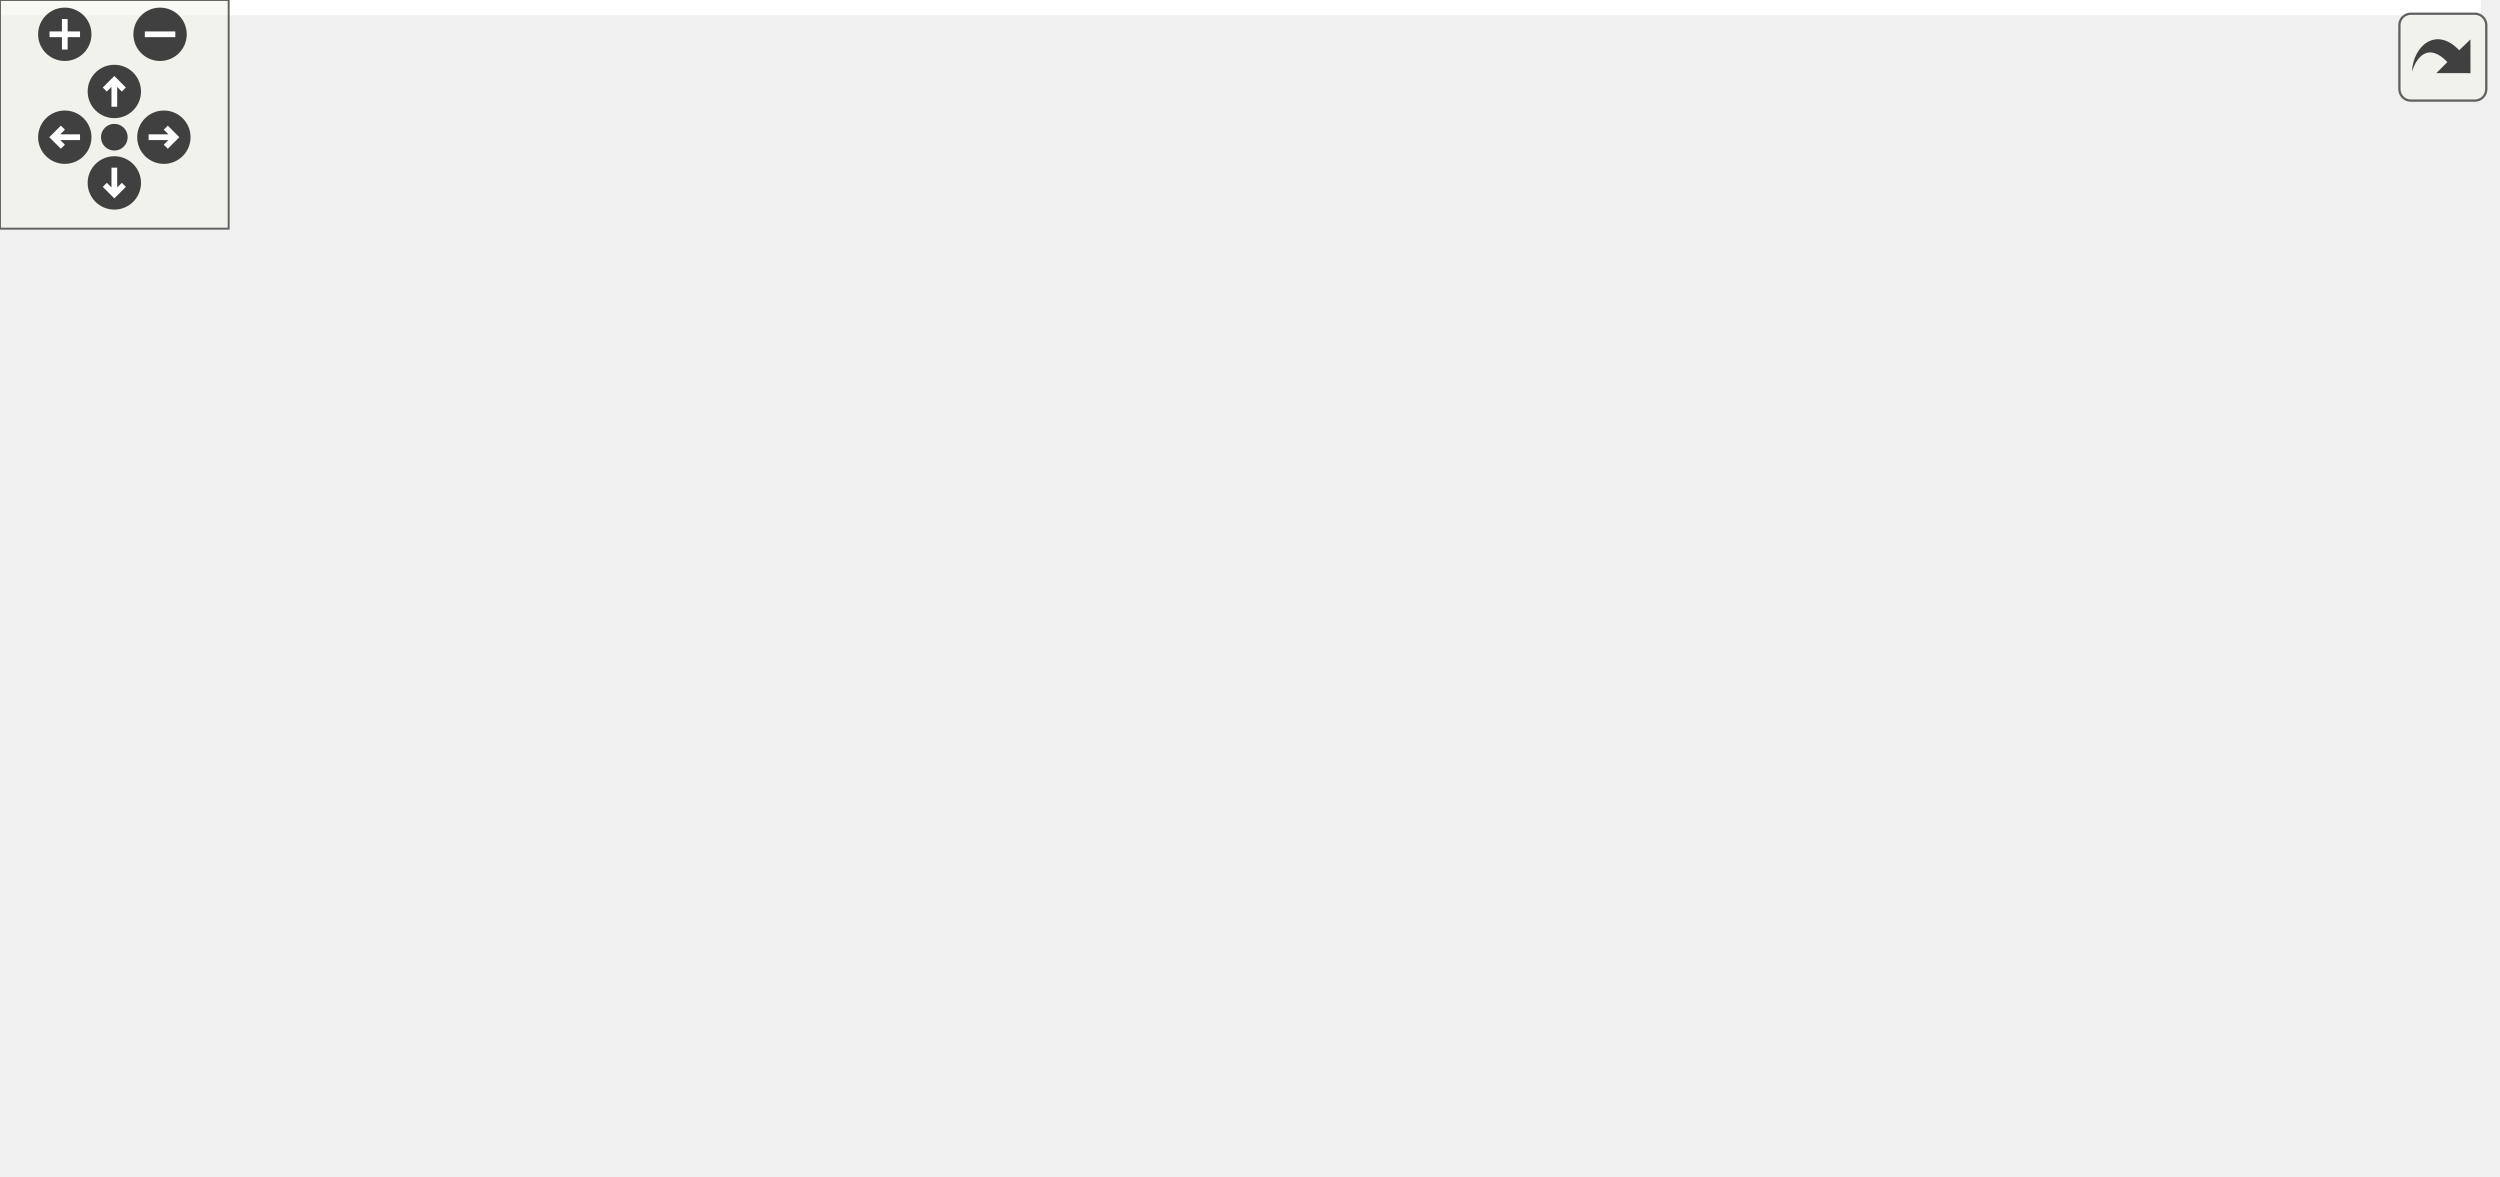
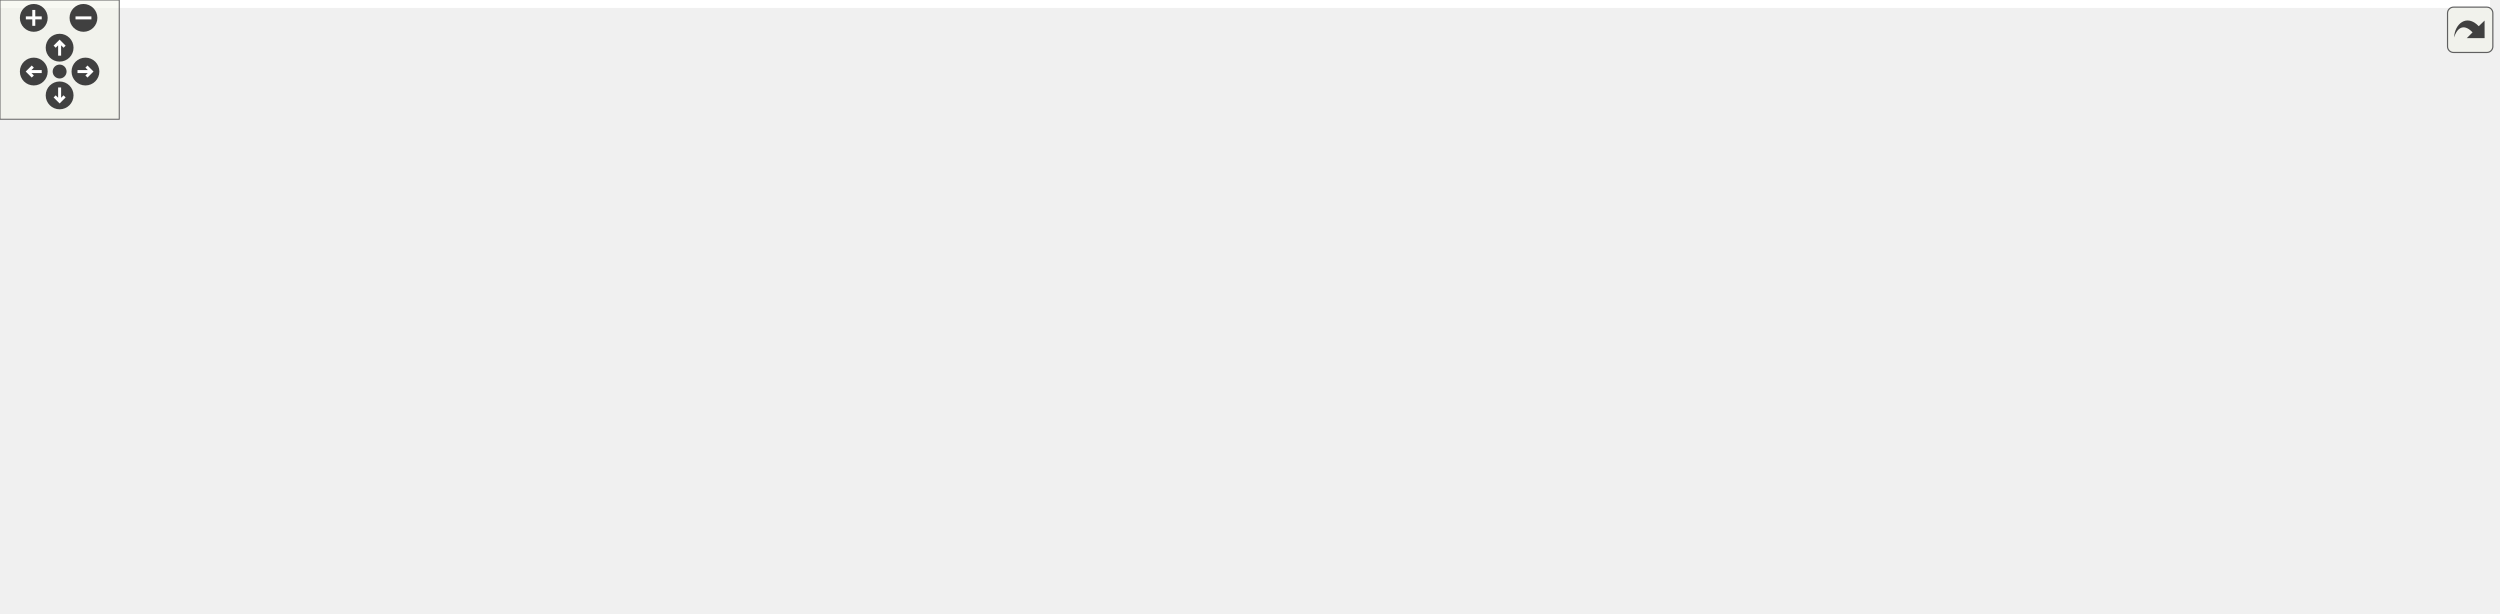
<svg xmlns="http://www.w3.org/2000/svg" xmlns:xlink="http://www.w3.org/1999/xlink" id="main" version="1.1" xml:space="preserve">
  <style type="text/css">
.edge:hover path { stroke: red; }
.edge:hover polygon { stroke: red; fill: red; }
</style>
  <defs>
    <circle id="rim" cx="0" cy="0" r="7" />
    <circle id="rim2" cx="0" cy="0" r="3.5" />
    <g id="zoomPlus">
      <use xlink:href="#rim" fill="#404040">
        <set attributeName="fill" to="#808080" begin="zoomplus.mouseover" end="zoomplus.mouseout" />
      </use>
      <path d="M-4,0h8M0,-4v8" fill="none" stroke="white" stroke-width="1.5" pointer-events="none" />
    </g>
    <g id="zoomMin">
      <use xlink:href="#rim" fill="#404040">
        <set attributeName="fill" to="#808080" begin="zoomminus.mouseover" end="zoomminus.mouseout" />
      </use>
      <path d="M-4,0h8" fill="none" stroke="white" stroke-width="1.5" pointer-events="none" />
    </g>
    <g id="dirArrow">
      <path fill="none" stroke="white" stroke-width="1.5" d="M0,-3.0v7 M-2.5,-0.5L0,-3.0L2.5,-0.5" />
    </g>
    <g id="resetDef">
      <use xlink:href="#rim2" fill="#404040">
        <set attributeName="fill" to="#808080" begin="reset.mouseover" end="reset.mouseout" />
      </use>
    </g>
  </defs>
  <svg id="graph" class="graph">
    <g id="viewport">
-       <polygon fill="#ffffff" stroke="transparent" points="-4,4 -4,-248 651,-248 651,4 -4,4" />
+       <polygon fill="#ffffff" stroke="transparent" points="-4,4 -4,-248 1253,-248 1253,4 -4,4" />
      <g id="node1" class="node">
-         <polygon fill="#bfbfbf" stroke="#000000" points="318.5,-224.5 318.5,-243.5 391.5,-243.5 391.5,-224.5 318.5,-224.5" />
-         <text text-anchor="middle" x="355" y="-231.5" font-family="Helvetica,sans-Serif" font-size="10.00" fill="#000000">src/main.cpp</text>
+         <polygon fill="#bfbfbf" stroke="#000000" points="547,-224.5 547,-243.5 620,-243.5 620,-224.5 547,-224.5" />
+         <text text-anchor="middle" x="583.5" y="-231.5" font-family="Helvetica,sans-Serif" font-size="10.00" fill="#000000">src/main.cpp</text>
      </g>
      <g id="node2" class="node">
        <g id="a_node2">
-           <a xlink:href="_collection_iterator_8hpp.html" target="_top" xlink:title="CollectionIterator.hpp">
-             <polygon fill="#ffffff" stroke="#000000" points="0,-56.5 0,-75.5 110,-75.5 110,-56.5 0,-56.5" />
-             <text text-anchor="middle" x="55" y="-63.5" font-family="Helvetica,sans-Serif" font-size="10.00" fill="#000000">CollectionIterator.hpp</text>
+           <a xlink:href="config_8hpp.html" target="_top" xlink:title="ConsolePrototype/config.hpp">
+             <polygon fill="#ffffff" stroke="#000000" points="182,-112.5 182,-131.5 325,-131.5 325,-112.5 182,-112.5" />
+             <text text-anchor="middle" x="253.5" y="-119.5" font-family="Helvetica,sans-Serif" font-size="10.00" fill="#000000">ConsolePrototype/config.hpp</text>
          </a>
        </g>
      </g>
      <g id="edge1" class="edge">
-         <path fill="none" stroke="#191970" d="M318.376,-229.847C259.021,-222.672 144.841,-206.893 109,-188 77.863,-171.586 66.47,-164.519 53,-132 46.968,-117.437 47.993,-99.478 50.234,-85.972" />
-         <polygon fill="#191970" stroke="#191970" points="53.73,-86.341 52.274,-75.847 46.868,-84.958 53.73,-86.341" />
+         <path fill="none" stroke="#191970" d="M546.891,-233.407C473.674,-231.472 312.76,-223.216 272.5,-188 259.484,-176.614 255.118,-156.946 253.778,-142.035" />
+         <polygon fill="#191970" stroke="#191970" points="257.259,-141.582 253.25,-131.775 250.269,-141.941 257.259,-141.582" />
      </g>
      <g id="node6" class="node">
-         <g id="a_node6">
-           <a xlink:href="_file_dialog_8hpp.html" target="_top" xlink:title="FileDialog.hpp">
-             <polygon fill="#ffffff" stroke="#000000" points="495.5,-168.5 495.5,-187.5 574.5,-187.5 574.5,-168.5 495.5,-168.5" />
-             <text text-anchor="middle" x="535" y="-175.5" font-family="Helvetica,sans-Serif" font-size="10.00" fill="#000000">FileDialog.hpp</text>
-           </a>
-         </g>
-       </g>
-       <g id="edge5" class="edge">
-         <path fill="none" stroke="#191970" d="M385.943,-224.373C416.004,-215.021 461.803,-200.773 494.698,-190.538" />
-         <polygon fill="#191970" stroke="#191970" points="495.952,-193.814 504.461,-187.501 493.872,-187.13 495.952,-193.814" />
+         <polygon fill="#ffffff" stroke="#bfbfbf" points="167.5,-56.5 167.5,-75.5 287.5,-75.5 287.5,-56.5 167.5,-56.5" />
+         <text text-anchor="middle" x="227.5" y="-63.5" font-family="Helvetica,sans-Serif" font-size="10.00" fill="#000000">experimental/filesystem</text>
+       </g>
+       <g id="edge37" class="edge">
+         <path fill="none" stroke="#191970" d="M546.967,-230.924C473.211,-224.379 309.072,-208.021 256.5,-188 214.569,-172.031 193.672,-171.56 172.5,-132 162.111,-112.587 181.992,-93.617 200.687,-81.034" />
+         <polygon fill="#191970" stroke="#191970" points="202.769,-83.858 209.356,-75.559 199.032,-77.939 202.769,-83.858" />
      </g>
      <g id="node7" class="node">
-         <polygon fill="#ffffff" stroke="#bfbfbf" points="475,-112.5 475,-131.5 595,-131.5 595,-112.5 475,-112.5" />
-         <text text-anchor="middle" x="535" y="-119.5" font-family="Helvetica,sans-Serif" font-size="10.00" fill="#000000">experimental/filesystem</text>
-       </g>
-       <g id="edge27" class="edge">
-         <path fill="none" stroke="#191970" d="M377.429,-224.356C396.671,-215.745 424.871,-202.313 448,-188 472.436,-172.877 498.436,-152.525 515.581,-138.437" />
-         <polygon fill="#191970" stroke="#191970" points="518.231,-140.785 523.684,-131.702 513.756,-135.402 518.231,-140.785" />
+         <g id="a_node7">
+           <a xlink:href="menu_8hpp.html" target="_top" xlink:title="ConsolePrototype/menu.hpp">
+             <polygon fill="#ffffff" stroke="#000000" points="513.5,-168.5 513.5,-187.5 653.5,-187.5 653.5,-168.5 513.5,-168.5" />
+             <text text-anchor="middle" x="583.5" y="-175.5" font-family="Helvetica,sans-Serif" font-size="10.00" fill="#000000">ConsolePrototype/menu.hpp</text>
+           </a>
+         </g>
+       </g>
+       <g id="edge6" class="edge">
+         <path fill="none" stroke="#191970" d="M583.5,-224.245C583.5,-216.938 583.5,-206.694 583.5,-197.705" />
+         <polygon fill="#191970" stroke="#191970" points="587,-197.643 583.5,-187.643 580,-197.643 587,-197.643" />
+       </g>
+       <g id="node8" class="node">
+         <g id="a_node8">
+           <a xlink:href="_collection_8hpp.html" target="_top" xlink:title="../Collection/Collection.hpp">
+             <polygon fill="#ffffff" stroke="#000000" points="607.5,-112.5 607.5,-131.5 741.5,-131.5 741.5,-112.5 607.5,-112.5" />
+             <text text-anchor="middle" x="674.5" y="-119.5" font-family="Helvetica,sans-Serif" font-size="10.00" fill="#000000">../Collection/Collection.hpp</text>
+           </a>
+         </g>
+       </g>
+       <g id="edge22" class="edge">
+         <path fill="none" stroke="#191970" d="M611.904,-224.479C629.215,-217.198 650.288,-205.411 662.5,-188 671.893,-174.608 674.591,-156.045 675.114,-142.015" />
+         <polygon fill="#191970" stroke="#191970" points="678.614,-141.934 675.152,-131.921 671.614,-141.907 678.614,-141.934" />
      </g>
      <g id="node9" class="node">
        <g id="a_node9">
-           <a xlink:href="_filtered_collection_8hpp.html" target="_top" xlink:title="FilteredCollection.hpp">
-             <polygon fill="#ffffff" stroke="#000000" points="247.5,-168.5 247.5,-187.5 358.5,-187.5 358.5,-168.5 247.5,-168.5" />
-             <text text-anchor="middle" x="303" y="-175.5" font-family="Helvetica,sans-Serif" font-size="10.00" fill="#000000">FilteredCollection.hpp</text>
-           </a>
-         </g>
-       </g>
-       <g id="edge8" class="edge">
-         <path fill="none" stroke="#191970" d="M345.942,-224.245C338.486,-216.215 327.737,-204.639 318.858,-195.078" />
-         <polygon fill="#191970" stroke="#191970" points="321.323,-192.589 311.954,-187.643 316.194,-197.352 321.323,-192.589" />
-       </g>
-       <g id="node10" class="node">
-         <g id="a_node10">
-           <a xlink:href="_collection_8hpp.html" target="_top" xlink:title="Collection.hpp">
-             <polygon fill="#ffffff" stroke="#000000" points="75.5,-112.5 75.5,-131.5 154.5,-131.5 154.5,-112.5 75.5,-112.5" />
-             <text text-anchor="middle" x="115" y="-119.5" font-family="Helvetica,sans-Serif" font-size="10.00" fill="#000000">Collection.hpp</text>
-           </a>
-         </g>
-       </g>
-       <g id="edge14" class="edge">
-         <path fill="none" stroke="#191970" d="M318.069,-231.91C259.151,-227.758 147.878,-216.297 122,-188 110.846,-175.803 109.994,-156.554 111.401,-141.985" />
-         <polygon fill="#191970" stroke="#191970" points="114.885,-142.334 112.784,-131.95 107.951,-141.379 114.885,-142.334" />
+           <a xlink:href="_collection_iterator_8hpp.html" target="_top" xlink:title="CollectionIterator.hpp">
+             <polygon fill="#ffffff" stroke="#000000" points="578.5,-56.5 578.5,-75.5 688.5,-75.5 688.5,-56.5 578.5,-56.5" />
+             <text text-anchor="middle" x="633.5" y="-63.5" font-family="Helvetica,sans-Serif" font-size="10.00" fill="#000000">CollectionIterator.hpp</text>
+           </a>
+         </g>
+       </g>
+       <g id="edge17" class="edge">
+         <path fill="none" stroke="#191970" d="M554.519,-224.479C527.087,-213.687 491.845,-194.139 504.5,-168 524.738,-126.197 571.344,-96.335 602.635,-80.117" />
+         <polygon fill="#191970" stroke="#191970" points="604.434,-83.131 611.809,-75.524 601.3,-76.872 604.434,-83.131" />
      </g>
      <g id="node13" class="node">
        <g id="a_node13">
-           <a xlink:href="_collection_pool_8hpp.html" target="_top" xlink:title="CollectionPool.hpp">
-             <polygon fill="#ffffff" stroke="#000000" points="131,-168.5 131,-187.5 229,-187.5 229,-168.5 131,-168.5" />
-             <text text-anchor="middle" x="180" y="-175.5" font-family="Helvetica,sans-Serif" font-size="10.00" fill="#000000">CollectionPool.hpp</text>
-           </a>
-         </g>
-       </g>
-       <g id="edge15" class="edge">
-         <path fill="none" stroke="#191970" d="M324.916,-224.373C295.817,-215.061 251.548,-200.895 219.597,-190.671" />
-         <polygon fill="#191970" stroke="#191970" points="220.282,-187.215 209.691,-187.501 218.149,-193.882 220.282,-187.215" />
+           <a xlink:href="_image_8hpp.html" target="_top" xlink:title="../Image/Image.hpp">
+             <polygon fill="#ffffff" stroke="#000000" points="382,-112.5 382,-131.5 483,-131.5 483,-112.5 382,-112.5" />
+             <text text-anchor="middle" x="432.5" y="-119.5" font-family="Helvetica,sans-Serif" font-size="10.00" fill="#000000">../Image/Image.hpp</text>
+           </a>
+         </g>
+       </g>
+       <g id="edge31" class="edge">
+         <path fill="none" stroke="#191970" d="M546.992,-225.486C523.375,-218.521 493.117,-206.708 471.5,-188 456.923,-175.385 446.357,-155.916 439.929,-141.388" />
+         <polygon fill="#191970" stroke="#191970" points="443.04,-139.753 435.981,-131.852 436.572,-142.43 443.04,-139.753" />
      </g>
      <g id="node14" class="node">
        <g id="a_node14">
-           <a xlink:href="_image_8hpp.html" target="_top" xlink:title="Image.hpp">
-             <polygon fill="#ffffff" stroke="#000000" points="377,-168.5 377,-187.5 439,-187.5 439,-168.5 377,-168.5" />
-             <text text-anchor="middle" x="408" y="-175.5" font-family="Helvetica,sans-Serif" font-size="10.00" fill="#000000">Image.hpp</text>
-           </a>
-         </g>
+           <a xlink:href="_filtered_collection_8hpp.html" target="_top" xlink:title="Collection/FilteredCollection.hpp">
+             <polygon fill="#ffffff" stroke="#000000" points="709.5,-168.5 709.5,-187.5 867.5,-187.5 867.5,-168.5 709.5,-168.5" />
+             <text text-anchor="middle" x="788.5" y="-175.5" font-family="Helvetica,sans-Serif" font-size="10.00" fill="#000000">Collection/FilteredCollection.hpp</text>
+           </a>
+         </g>
+       </g>
+       <g id="edge18" class="edge">
+         <path fill="none" stroke="#191970" d="M618.741,-224.373C653.419,-214.9 706.488,-200.403 744.046,-190.143" />
+         <polygon fill="#191970" stroke="#191970" points="744.995,-193.513 753.719,-187.501 743.15,-186.76 744.995,-193.513" />
+       </g>
+       <g id="node17" class="node">
+         <g id="a_node17">
+           <a xlink:href="_collection_pool_8hpp.html" target="_top" xlink:title="Collection/CollectionPool.hpp">
+             <polygon fill="#ffffff" stroke="#000000" points="886,-168.5 886,-187.5 1031,-187.5 1031,-168.5 886,-168.5" />
+             <text text-anchor="middle" x="958.5" y="-175.5" font-family="Helvetica,sans-Serif" font-size="10.00" fill="#000000">Collection/CollectionPool.hpp</text>
+           </a>
+         </g>
+       </g>
+       <g id="edge23" class="edge">
+         <path fill="none" stroke="#191970" d="M620.139,-228.529C681.202,-219.41 804.931,-200.933 884.648,-189.029" />
+         <polygon fill="#191970" stroke="#191970" points="885.253,-192.477 894.627,-187.538 884.219,-185.554 885.253,-192.477" />
+       </g>
+       <g id="node18" class="node">
+         <g id="a_node18">
+           <a xlink:href="_file_dialog_8hpp.html" target="_top" xlink:title="FileDialog/FileDialog.hpp">
+             <polygon fill="#ffffff" stroke="#000000" points="0,-112.5 0,-131.5 125,-131.5 125,-112.5 0,-112.5" />
+             <text text-anchor="middle" x="62.5" y="-119.5" font-family="Helvetica,sans-Serif" font-size="10.00" fill="#000000">FileDialog/FileDialog.hpp</text>
+           </a>
+         </g>
+       </g>
+       <g id="edge28" class="edge">
+         <path fill="none" stroke="#191970" d="M546.685,-232.996C453.88,-230.021 212.567,-219.404 139.5,-188 114.387,-177.206 91.414,-155.231 77.222,-139.606" />
+         <polygon fill="#191970" stroke="#191970" points="79.507,-136.903 70.283,-131.69 74.243,-141.517 79.507,-136.903" />
+       </g>
+       <g id="node19" class="node">
+         <g id="a_node19">
+           <a xlink:href="save_8hpp.html" target="_top" xlink:title="ConsolePrototype/save.hpp">
+             <polygon fill="#ffffff" stroke="#000000" points="282,-168.5 282,-187.5 419,-187.5 419,-168.5 282,-168.5" />
+             <text text-anchor="middle" x="350.5" y="-175.5" font-family="Helvetica,sans-Serif" font-size="10.00" fill="#000000">ConsolePrototype/save.hpp</text>
+           </a>
+         </g>
+       </g>
+       <g id="edge32" class="edge">
+         <path fill="none" stroke="#191970" d="M546.837,-225.188C507.245,-215.673 443.95,-200.46 399.97,-189.89" />
+         <polygon fill="#191970" stroke="#191970" points="400.606,-186.443 390.065,-187.509 398.97,-193.249 400.606,-186.443" />
+       </g>
+       <g id="node20" class="node">
+         <polygon fill="#ffffff" stroke="#bfbfbf" points="1049.5,-168.5 1049.5,-187.5 1103.5,-187.5 1103.5,-168.5 1049.5,-168.5" />
+         <text text-anchor="middle" x="1076.5" y="-175.5" font-family="Helvetica,sans-Serif" font-size="10.00" fill="#000000">iostream</text>
+       </g>
+       <g id="edge36" class="edge">
+         <path fill="none" stroke="#191970" d="M620.234,-232.431C696.635,-228.712 878.261,-217.503 1039.396,-187.918" />
+         <polygon fill="#191970" stroke="#191970" points="1040.301,-191.31 1049.489,-186.036 1039.017,-184.429 1040.301,-191.31" />
+       </g>
+       <g id="node21" class="node">
+         <polygon fill="#ffffff" stroke="#bfbfbf" points="1121.5,-168.5 1121.5,-187.5 1171.5,-187.5 1171.5,-168.5 1121.5,-168.5" />
+         <text text-anchor="middle" x="1146.5" y="-175.5" font-family="Helvetica,sans-Serif" font-size="10.00" fill="#000000">fstream</text>
+       </g>
+       <g id="edge38" class="edge">
+         <path fill="none" stroke="#191970" d="M620.077,-233.322C705.011,-231.214 922.144,-222.762 1111.533,-187.839" />
+         <polygon fill="#191970" stroke="#191970" points="1112.201,-191.275 1121.385,-185.993 1110.912,-184.394 1112.201,-191.275" />
+       </g>
+       <g id="node22" class="node">
+         <polygon fill="#ffffff" stroke="#bfbfbf" points="1190,-168.5 1190,-187.5 1249,-187.5 1249,-168.5 1190,-168.5" />
+         <text text-anchor="middle" x="1219.5" y="-175.5" font-family="Helvetica,sans-Serif" font-size="10.00" fill="#000000">exception</text>
+       </g>
+       <g id="edge39" class="edge">
+         <path fill="none" stroke="#191970" d="M620.108,-233.392C712.484,-231.387 962.531,-223.04 1179.809,-187.825" />
+         <polygon fill="#191970" stroke="#191970" points="1180.503,-191.258 1189.803,-186.183 1179.368,-184.351 1180.503,-191.258" />
+       </g>
+       <g id="node3" class="node">
+         <g id="a_node3">
+           <a xlink:href="_tag_list_8hpp.html" target="_top" xlink:title="../Image/TagList.hpp">
+             <polygon fill="#ffffff" stroke="#000000" points="306,-56.5 306,-75.5 413,-75.5 413,-56.5 306,-56.5" />
+             <text text-anchor="middle" x="359.5" y="-63.5" font-family="Helvetica,sans-Serif" font-size="10.00" fill="#000000">../Image/TagList.hpp</text>
+           </a>
+         </g>
+       </g>
+       <g id="edge2" class="edge">
+         <path fill="none" stroke="#191970" d="M271.964,-112.246C288.607,-103.453 313.299,-90.408 332.219,-80.412" />
+         <polygon fill="#191970" stroke="#191970" points="334.041,-83.409 341.248,-75.643 330.771,-77.219 334.041,-83.409" />
+       </g>
+       <g id="edge5" class="edge">
+         <path fill="none" stroke="#191970" d="M248.971,-112.246C245.467,-104.697 240.507,-94.016 236.238,-84.82" />
+         <polygon fill="#191970" stroke="#191970" points="239.363,-83.239 231.977,-75.643 233.014,-86.187 239.363,-83.239" />
+       </g>
+       <g id="node4" class="node">
+         <polygon fill="#ffffff" stroke="#bfbfbf" points="190,-.5 190,-19.5 231,-19.5 231,-.5 190,-.5" />
+         <text text-anchor="middle" x="210.5" y="-7.5" font-family="Helvetica,sans-Serif" font-size="10.00" fill="#000000">string</text>
+       </g>
+       <g id="edge3" class="edge">
+         <path fill="none" stroke="#191970" d="M333.886,-56.373C308.097,-46.681 268.317,-31.73 240.934,-21.438" />
+         <polygon fill="#191970" stroke="#191970" points="242.048,-18.118 231.456,-17.876 239.585,-24.67 242.048,-18.118" />
+       </g>
+       <g id="node5" class="node">
+         <polygon fill="#ffffff" stroke="#bfbfbf" points="320.5,-.5 320.5,-19.5 398.5,-19.5 398.5,-.5 320.5,-.5" />
+         <text text-anchor="middle" x="359.5" y="-7.5" font-family="Helvetica,sans-Serif" font-size="10.00" fill="#000000">unordered_set</text>
+       </g>
+       <g id="edge4" class="edge">
+         <path fill="none" stroke="#191970" d="M359.5,-56.245C359.5,-48.938 359.5,-38.694 359.5,-29.705" />
+         <polygon fill="#191970" stroke="#191970" points="363,-29.643 359.5,-19.643 356,-29.643 363,-29.643" />
+       </g>
+       <g id="edge7" class="edge">
+         <path fill="none" stroke="#191970" d="M599.351,-168.245C613.313,-159.653 633.873,-147.001 649.96,-137.102" />
+         <polygon fill="#191970" stroke="#191970" points="652.148,-139.864 658.831,-131.643 648.48,-133.903 652.148,-139.864" />
+       </g>
+       <g id="edge13" class="edge">
+         <path fill="none" stroke="#191970" d="M557.542,-168.373C532.759,-159.182 495.225,-145.262 467.746,-135.071" />
+         <polygon fill="#191970" stroke="#191970" points="468.712,-131.697 458.119,-131.501 466.278,-138.26 468.712,-131.697" />
+       </g>
+       <g id="edge8" class="edge">
+         <path fill="none" stroke="#191970" d="M667.358,-112.246C661.656,-104.456 653.51,-93.331 646.638,-83.944" />
+         <polygon fill="#191970" stroke="#191970" points="649.291,-81.644 640.56,-75.643 643.643,-85.779 649.291,-81.644" />
+       </g>
+       <g id="node11" class="node">
+         <polygon fill="#ffffff" stroke="#bfbfbf" points="693,-.5 693,-19.5 740,-19.5 740,-.5 693,-.5" />
+         <text text-anchor="middle" x="716.5" y="-7.5" font-family="Helvetica,sans-Serif" font-size="10.00" fill="#000000">iterator</text>
+       </g>
+       <g id="edge12" class="edge">
+         <path fill="none" stroke="#191970" d="M679.969,-112.367C685.004,-103.219 692.438,-88.976 697.5,-76 703.459,-60.726 708.498,-42.82 711.886,-29.515" />
+         <polygon fill="#191970" stroke="#191970" points="715.34,-30.126 714.328,-19.58 708.542,-28.456 715.34,-30.126" />
+       </g>
+       <g id="node10" class="node">
+         <polygon fill="#ffffff" stroke="#bfbfbf" points="602.5,-.5 602.5,-19.5 664.5,-19.5 664.5,-.5 602.5,-.5" />
+         <text text-anchor="middle" x="633.5" y="-7.5" font-family="Helvetica,sans-Serif" font-size="10.00" fill="#000000">type_traits</text>
+       </g>
+       <g id="edge9" class="edge">
+         <path fill="none" stroke="#191970" d="M633.5,-56.245C633.5,-48.938 633.5,-38.694 633.5,-29.705" />
+         <polygon fill="#191970" stroke="#191970" points="637,-29.643 633.5,-19.643 630,-29.643 637,-29.643" />
+       </g>
+       <g id="edge10" class="edge">
+         <path fill="none" stroke="#191970" d="M647.957,-56.245C660.573,-47.734 679.094,-35.237 693.705,-25.38" />
+         <polygon fill="#191970" stroke="#191970" points="695.876,-28.137 702.208,-19.643 691.961,-22.334 695.876,-28.137" />
+       </g>
+       <g id="node12" class="node">
+         <polygon fill="#ffffff" stroke="#bfbfbf" points="470.5,-.5 470.5,-19.5 522.5,-19.5 522.5,-.5 470.5,-.5" />
+         <text text-anchor="middle" x="496.5" y="-7.5" font-family="Helvetica,sans-Serif" font-size="10.00" fill="#000000">memory</text>
+       </g>
+       <g id="edge11" class="edge">
+         <path fill="none" stroke="#191970" d="M609.949,-56.373C587.661,-47.263 554.006,-33.506 529.136,-23.34" />
+         <polygon fill="#191970" stroke="#191970" points="530.325,-20.045 519.744,-19.501 527.676,-26.525 530.325,-20.045" />
+       </g>
+       <g id="edge14" class="edge">
+         <path fill="none" stroke="#191970" d="M419.784,-112.246C408.898,-103.894 393.012,-91.708 380.28,-81.941" />
+         <polygon fill="#191970" stroke="#191970" points="382.135,-78.952 372.07,-75.643 377.874,-84.506 382.135,-78.952" />
+       </g>
+       <g id="edge15" class="edge">
+         <path fill="none" stroke="#191970" d="M397.259,-112.373C362.581,-102.9 309.512,-88.403 271.954,-78.144" />
+         <polygon fill="#191970" stroke="#191970" points="272.85,-74.76 262.281,-75.501 271.005,-81.513 272.85,-74.76" />
+       </g>
+       <g id="edge16" class="edge">
+         <path fill="none" stroke="#191970" d="M437.957,-112.451C448.584,-93.853 472.219,-52.492 485.988,-28.396" />
+         <polygon fill="#191970" stroke="#191970" points="489.135,-29.944 491.057,-19.525 483.057,-26.471 489.135,-29.944" />
+       </g>
+       <g id="edge19" class="edge">
+         <path fill="none" stroke="#191970" d="M768.903,-168.373C750.767,-159.464 723.587,-146.113 703.041,-136.02" />
+         <polygon fill="#191970" stroke="#191970" points="704.36,-132.769 693.842,-131.501 701.274,-139.052 704.36,-132.769" />
+       </g>
+       <g id="node15" class="node">
+         <polygon fill="#ffffff" stroke="#bfbfbf" points="843.5,-112.5 843.5,-131.5 887.5,-131.5 887.5,-112.5 843.5,-112.5" />
+         <text text-anchor="middle" x="865.5" y="-119.5" font-family="Helvetica,sans-Serif" font-size="10.00" fill="#000000">vector</text>
      </g>
      <g id="edge20" class="edge">
-         <path fill="none" stroke="#191970" d="M364.232,-224.245C371.832,-216.215 382.788,-204.639 391.837,-195.078" />
-         <polygon fill="#191970" stroke="#191970" points="394.542,-197.311 398.874,-187.643 389.458,-192.5 394.542,-197.311" />
-       </g>
-       <g id="node17" class="node">
-         <polygon fill="#ffffff" stroke="#bfbfbf" points="593,-168.5 593,-187.5 647,-187.5 647,-168.5 593,-168.5" />
-         <text text-anchor="middle" x="620" y="-175.5" font-family="Helvetica,sans-Serif" font-size="10.00" fill="#000000">iostream</text>
+         <path fill="none" stroke="#191970" d="M801.912,-168.245C813.506,-159.814 830.475,-147.473 843.968,-137.66" />
+         <polygon fill="#191970" stroke="#191970" points="846.213,-140.355 852.241,-131.643 842.095,-134.694 846.213,-140.355" />
+       </g>
+       <g id="node16" class="node">
+         <polygon fill="#ffffff" stroke="#bfbfbf" points="760,-112.5 760,-131.5 819,-131.5 819,-112.5 760,-112.5" />
+         <text text-anchor="middle" x="789.5" y="-119.5" font-family="Helvetica,sans-Serif" font-size="10.00" fill="#000000">functional</text>
+       </g>
+       <g id="edge21" class="edge">
+         <path fill="none" stroke="#191970" d="M788.674,-168.245C788.805,-160.938 788.988,-150.694 789.148,-141.705" />
+         <polygon fill="#191970" stroke="#191970" points="792.649,-141.704 789.328,-131.643 785.65,-141.579 792.649,-141.704" />
+       </g>
+       <g id="edge24" class="edge">
+         <path fill="none" stroke="#191970" d="M910.001,-168.437C860.989,-158.772 785.222,-143.833 732.929,-133.521" />
+         <polygon fill="#191970" stroke="#191970" points="733.287,-130.024 722.799,-131.524 731.933,-136.892 733.287,-130.024" />
+       </g>
+       <g id="edge25" class="edge">
+         <path fill="none" stroke="#191970" d="M952.265,-168.05C942.394,-153.215 921.679,-125.589 896.5,-112 863.132,-93.992 765.002,-80.214 698.512,-72.614" />
+         <polygon fill="#191970" stroke="#191970" points="698.863,-69.131 688.535,-71.493 698.082,-76.088 698.863,-69.131" />
+       </g>
+       <g id="edge27" class="edge">
+         <path fill="none" stroke="#191970" d="M955.344,-168.308C950.355,-154.296 939.438,-128.28 922.5,-112 872.05,-63.509 794.069,-33.593 749.938,-19.555" />
+         <polygon fill="#191970" stroke="#191970" points="750.858,-16.176 740.271,-16.562 748.788,-22.863 750.858,-16.176" />
      </g>
      <g id="edge26" class="edge">
-         <path fill="none" stroke="#191970" d="M391.668,-227.485C435.088,-219.583 509.786,-205.404 583.069,-188.097" />
-         <polygon fill="#191970" stroke="#191970" points="584.012,-191.47 592.928,-185.747 582.389,-184.661 584.012,-191.47" />
-       </g>
-       <g id="node3" class="node">
-         <polygon fill="#ffffff" stroke="#bfbfbf" points="24,-.5 24,-19.5 86,-19.5 86,-.5 24,-.5" />
-         <text text-anchor="middle" x="55" y="-7.5" font-family="Helvetica,sans-Serif" font-size="10.00" fill="#000000">type_traits</text>
-       </g>
-       <g id="edge2" class="edge">
-         <path fill="none" stroke="#191970" d="M55,-56.245C55,-48.938 55,-38.694 55,-29.705" />
-         <polygon fill="#191970" stroke="#191970" points="58.5,-29.643 55,-19.643 51.5,-29.643 58.5,-29.643" />
-       </g>
-       <g id="node4" class="node">
-         <polygon fill="#ffffff" stroke="#bfbfbf" points="114.5,-.5 114.5,-19.5 161.5,-19.5 161.5,-.5 114.5,-.5" />
-         <text text-anchor="middle" x="138" y="-7.5" font-family="Helvetica,sans-Serif" font-size="10.00" fill="#000000">iterator</text>
-       </g>
-       <g id="edge3" class="edge">
-         <path fill="none" stroke="#191970" d="M69.457,-56.245C82.073,-47.734 100.594,-35.237 115.204,-25.38" />
-         <polygon fill="#191970" stroke="#191970" points="117.376,-28.137 123.708,-19.643 113.461,-22.334 117.376,-28.137" />
-       </g>
-       <g id="node5" class="node">
-         <polygon fill="#ffffff" stroke="#bfbfbf" points="254,-.5 254,-19.5 306,-19.5 306,-.5 254,-.5" />
-         <text text-anchor="middle" x="280" y="-7.5" font-family="Helvetica,sans-Serif" font-size="10.00" fill="#000000">memory</text>
-       </g>
-       <g id="edge4" class="edge">
-         <path fill="none" stroke="#191970" d="M93.423,-56.437C135.541,-45.954 202.594,-29.266 243.806,-19.008" />
-         <polygon fill="#191970" stroke="#191970" points="244.837,-22.358 253.696,-16.547 243.147,-15.566 244.837,-22.358" />
-       </g>
-       <g id="edge6" class="edge">
-         <path fill="none" stroke="#191970" d="M535,-168.245C535,-160.938 535,-150.694 535,-141.705" />
-         <polygon fill="#191970" stroke="#191970" points="538.5,-141.643 535,-131.643 531.5,-141.643 538.5,-141.643" />
-       </g>
-       <g id="node8" class="node">
-         <polygon fill="#ffffff" stroke="#bfbfbf" points="543.5,-56.5 543.5,-75.5 584.5,-75.5 584.5,-56.5 543.5,-56.5" />
-         <text text-anchor="middle" x="564" y="-63.5" font-family="Helvetica,sans-Serif" font-size="10.00" fill="#000000">string</text>
-       </g>
-       <g id="edge7" class="edge">
-         <path fill="none" stroke="#191970" d="M560.526,-168.37C576.142,-160.991 594.829,-149.136 604,-132 613.282,-114.657 598.762,-95.499 584.688,-82.312" />
-         <polygon fill="#191970" stroke="#191970" points="586.901,-79.598 577.069,-75.65 582.293,-84.867 586.901,-79.598" />
-       </g>
-       <g id="edge9" class="edge">
-         <path fill="none" stroke="#191970" d="M270.682,-168.373C239.149,-158.981 191.038,-144.65 156.65,-134.406" />
-         <polygon fill="#191970" stroke="#191970" points="157.48,-131.002 146.897,-131.501 155.481,-137.71 157.48,-131.002" />
-       </g>
-       <g id="node11" class="node">
-         <polygon fill="#ffffff" stroke="#bfbfbf" points="211,-112.5 211,-131.5 255,-131.5 255,-112.5 211,-112.5" />
-         <text text-anchor="middle" x="233" y="-119.5" font-family="Helvetica,sans-Serif" font-size="10.00" fill="#000000">vector</text>
-       </g>
-       <g id="edge12" class="edge">
-         <path fill="none" stroke="#191970" d="M290.807,-168.245C280.368,-159.894 265.135,-147.708 252.926,-137.941" />
-         <polygon fill="#191970" stroke="#191970" points="255.048,-135.157 245.053,-131.643 250.676,-140.623 255.048,-135.157" />
-       </g>
-       <g id="node12" class="node">
-         <polygon fill="#ffffff" stroke="#bfbfbf" points="273.5,-112.5 273.5,-131.5 332.5,-131.5 332.5,-112.5 273.5,-112.5" />
-         <text text-anchor="middle" x="303" y="-119.5" font-family="Helvetica,sans-Serif" font-size="10.00" fill="#000000">functional</text>
-       </g>
-       <g id="edge13" class="edge">
-         <path fill="none" stroke="#191970" d="M303,-168.245C303,-160.938 303,-150.694 303,-141.705" />
-         <polygon fill="#191970" stroke="#191970" points="306.5,-141.643 303,-131.643 299.5,-141.643 306.5,-141.643" />
-       </g>
-       <g id="edge10" class="edge">
-         <path fill="none" stroke="#191970" d="M104.549,-112.246C95.773,-104.055 83.045,-92.175 72.686,-82.507" />
-         <polygon fill="#191970" stroke="#191970" points="75.03,-79.907 65.331,-75.643 70.254,-85.025 75.03,-79.907" />
-       </g>
-       <g id="edge11" class="edge">
-         <path fill="none" stroke="#191970" d="M116.961,-112.451C120.729,-94.101 129.048,-53.591 134.022,-29.369" />
-         <polygon fill="#191970" stroke="#191970" points="137.461,-30.025 136.044,-19.525 130.604,-28.616 137.461,-30.025" />
-       </g>
-       <g id="edge17" class="edge">
-         <path fill="none" stroke="#191970" d="M130.944,-169.678C107.862,-163.236 81.961,-151.892 66,-132 55.674,-119.132 53.42,-100.227 53.46,-85.944" />
-         <polygon fill="#191970" stroke="#191970" points="56.968,-85.818 53.873,-75.685 49.973,-85.536 56.968,-85.818" />
-       </g>
-       <g id="edge19" class="edge">
-         <path fill="none" stroke="#191970" d="M177.622,-168.486C170.954,-141.814 151.978,-65.912 142.924,-29.695" />
-         <polygon fill="#191970" stroke="#191970" points="146.278,-28.68 140.457,-19.828 139.487,-30.378 146.278,-28.68" />
-       </g>
-       <g id="edge16" class="edge">
-         <path fill="none" stroke="#191970" d="M168.678,-168.245C159.078,-159.975 145.111,-147.942 133.831,-138.223" />
-         <polygon fill="#191970" stroke="#191970" points="136.053,-135.518 126.192,-131.643 131.484,-140.821 136.053,-135.518" />
-       </g>
-       <g id="edge18" class="edge">
-         <path fill="none" stroke="#191970" d="M189.232,-168.245C196.832,-160.215 207.788,-148.639 216.837,-139.078" />
-         <polygon fill="#191970" stroke="#191970" points="219.542,-141.311 223.874,-131.643 214.458,-136.5 219.542,-141.311" />
-       </g>
-       <g id="edge25" class="edge">
-         <path fill="none" stroke="#191970" d="M400.751,-168.486C380.08,-141.355 320.594,-63.28 293.606,-27.858" />
-         <polygon fill="#191970" stroke="#191970" points="296.332,-25.661 287.488,-19.828 290.764,-29.903 296.332,-25.661" />
-       </g>
-       <g id="edge24" class="edge">
-         <path fill="none" stroke="#191970" d="M429.832,-168.373C450.31,-159.344 481.14,-145.749 504.132,-135.611" />
-         <polygon fill="#191970" stroke="#191970" points="505.715,-138.738 513.453,-131.501 502.891,-132.333 505.715,-138.738" />
-       </g>
-       <g id="node15" class="node">
-         <g id="a_node15">
-           <a xlink:href="_tag_list_8hpp.html" target="_top" xlink:title="TagList.hpp">
-             <polygon fill="#ffffff" stroke="#000000" points="389,-112.5 389,-131.5 457,-131.5 457,-112.5 389,-112.5" />
-             <text text-anchor="middle" x="423" y="-119.5" font-family="Helvetica,sans-Serif" font-size="10.00" fill="#000000">TagList.hpp</text>
-           </a>
-         </g>
-       </g>
-       <g id="edge21" class="edge">
-         <path fill="none" stroke="#191970" d="M410.613,-168.245C412.592,-160.858 415.374,-150.469 417.801,-141.409" />
-         <polygon fill="#191970" stroke="#191970" points="421.211,-142.208 420.417,-131.643 414.449,-140.397 421.211,-142.208" />
-       </g>
-       <g id="edge22" class="edge">
-         <path fill="none" stroke="#191970" d="M447.239,-112.373C471.256,-102.834 508.099,-88.202 533.961,-77.931" />
-         <polygon fill="#191970" stroke="#191970" points="535.283,-81.171 543.285,-74.227 532.699,-74.666 535.283,-81.171" />
-       </g>
-       <g id="node16" class="node">
-         <polygon fill="#ffffff" stroke="#bfbfbf" points="389,-56.5 389,-75.5 467,-75.5 467,-56.5 389,-56.5" />
-         <text text-anchor="middle" x="428" y="-63.5" font-family="Helvetica,sans-Serif" font-size="10.00" fill="#000000">unordered_set</text>
-       </g>
-       <g id="edge23" class="edge">
-         <path fill="none" stroke="#191970" d="M423.871,-112.246C424.523,-104.938 425.438,-94.694 426.241,-85.705" />
-         <polygon fill="#191970" stroke="#191970" points="429.736,-85.914 427.139,-75.643 422.764,-85.292 429.736,-85.914" />
+         <path fill="none" stroke="#191970" d="M942.301,-168.245C927.898,-159.573 906.627,-146.764 890.12,-136.825" />
+         <polygon fill="#191970" stroke="#191970" points="891.886,-133.803 881.514,-131.643 888.275,-139.8 891.886,-133.803" />
+       </g>
+       <g id="edge30" class="edge">
+         <path fill="none" stroke="#191970" d="M75.118,-112.451C100.677,-93.109 158.771,-49.147 189.898,-25.59" />
+         <polygon fill="#191970" stroke="#191970" points="192.052,-28.35 197.913,-19.525 187.827,-22.768 192.052,-28.35" />
+       </g>
+       <g id="edge29" class="edge">
+         <path fill="none" stroke="#191970" d="M90.865,-112.373C118.183,-103.102 159.68,-89.018 189.774,-78.804" />
+         <polygon fill="#191970" stroke="#191970" points="191.161,-82.029 199.506,-75.501 188.911,-75.401 191.161,-82.029" />
+       </g>
+       <g id="edge35" class="edge">
+         <path fill="none" stroke="#191970" d="M350.727,-168.29C350.54,-154.256 348.193,-128.214 334.5,-112 321.163,-96.207 301.415,-85.692 282.503,-78.758" />
+         <polygon fill="#191970" stroke="#191970" points="283.618,-75.441 273.024,-75.542 281.369,-82.07 283.618,-75.441" />
+       </g>
+       <g id="edge33" class="edge">
+         <path fill="none" stroke="#191970" d="M405.829,-168.437C462.212,-158.692 549.626,-143.583 609.327,-133.264" />
+         <polygon fill="#191970" stroke="#191970" points="610.141,-136.676 619.399,-131.524 608.949,-129.778 610.141,-136.676" />
+       </g>
+       <g id="edge34" class="edge">
+         <path fill="none" stroke="#191970" d="M364.783,-168.245C377.247,-159.734 395.545,-147.238 409.979,-137.38" />
+         <polygon fill="#191970" stroke="#191970" points="412.096,-140.173 418.38,-131.643 408.149,-134.392 412.096,-140.173" />
      </g>
    </g>
  </svg>
  <g id="navigator" transform="translate(0 0)" fill="#404254">
    <rect fill="#f2f5e9" fill-opacity="0.5" stroke="#606060" stroke-width=".5" x="0" y="0" width="60" height="60" />
    <use id="zoomplus" xlink:href="#zoomPlus" x="17" y="9" />
    <use id="zoomminus" xlink:href="#zoomMin" x="42" y="9" />
    <use id="reset" xlink:href="#resetDef" x="30" y="36" />
    <g id="arrowUp" xlink:href="#dirArrow" transform="translate(30 24)">
      <use xlink:href="#rim" fill="#404040">
        <set attributeName="fill" to="#808080" begin="arrowUp.mouseover" end="arrowUp.mouseout" />
      </use>
      <path fill="none" stroke="white" stroke-width="1.5" d="M0,-3.0v7 M-2.5,-0.5L0,-3.0L2.5,-0.5" />
    </g>
    <g id="arrowRight" xlink:href="#dirArrow" transform="rotate(90) translate(36 -43)">
      <use xlink:href="#rim" fill="#404040">
        <set attributeName="fill" to="#808080" begin="arrowRight.mouseover" end="arrowRight.mouseout" />
      </use>
      <path fill="none" stroke="white" stroke-width="1.5" d="M0,-3.0v7 M-2.5,-0.5L0,-3.0L2.5,-0.5" />
    </g>
    <g id="arrowDown" xlink:href="#dirArrow" transform="rotate(180) translate(-30 -48)">
      <use xlink:href="#rim" fill="#404040">
        <set attributeName="fill" to="#808080" begin="arrowDown.mouseover" end="arrowDown.mouseout" />
      </use>
      <path fill="none" stroke="white" stroke-width="1.5" d="M0,-3.0v7 M-2.5,-0.5L0,-3.0L2.5,-0.5" />
    </g>
    <g id="arrowLeft" xlink:href="#dirArrow" transform="rotate(270) translate(-36 17)">
      <use xlink:href="#rim" fill="#404040">
        <set attributeName="fill" to="#808080" begin="arrowLeft.mouseover" end="arrowLeft.mouseout" />
      </use>
      <path fill="none" stroke="white" stroke-width="1.5" d="M0,-3.0v7 M-2.5,-0.5L0,-3.0L2.5,-0.5" />
    </g>
  </g>
  <svg viewBox="0 0 15 15" width="100%" height="30px" preserveAspectRatio="xMaxYMin meet">
    <g id="arrow_out" transform="scale(0.3 0.3)">
      <a xlink:href="main_8cpp__incl_org.svg" target="_base">
        <rect id="button" ry="5" rx="5" y="6" x="6" height="38" width="38" fill="#f2f5e9" fill-opacity="0.5" stroke="#606060" stroke-width="1.0" />
        <path id="arrow" d="M 11.5,31.437 C 11.94,20.098 22.043,11.323 32.159,21.979 L 37.069,17.246 C 37.069,17.246 37.088,32 37.088,32 L 22.16,31.978 C 22.16,31.978 26.998,27.14 26.998,27.14 C 18.529,18.264 13.292,25.23 11.5,31.437 z" style="fill:#404040;" />
      </a>
    </g>
  </svg>
</svg>
